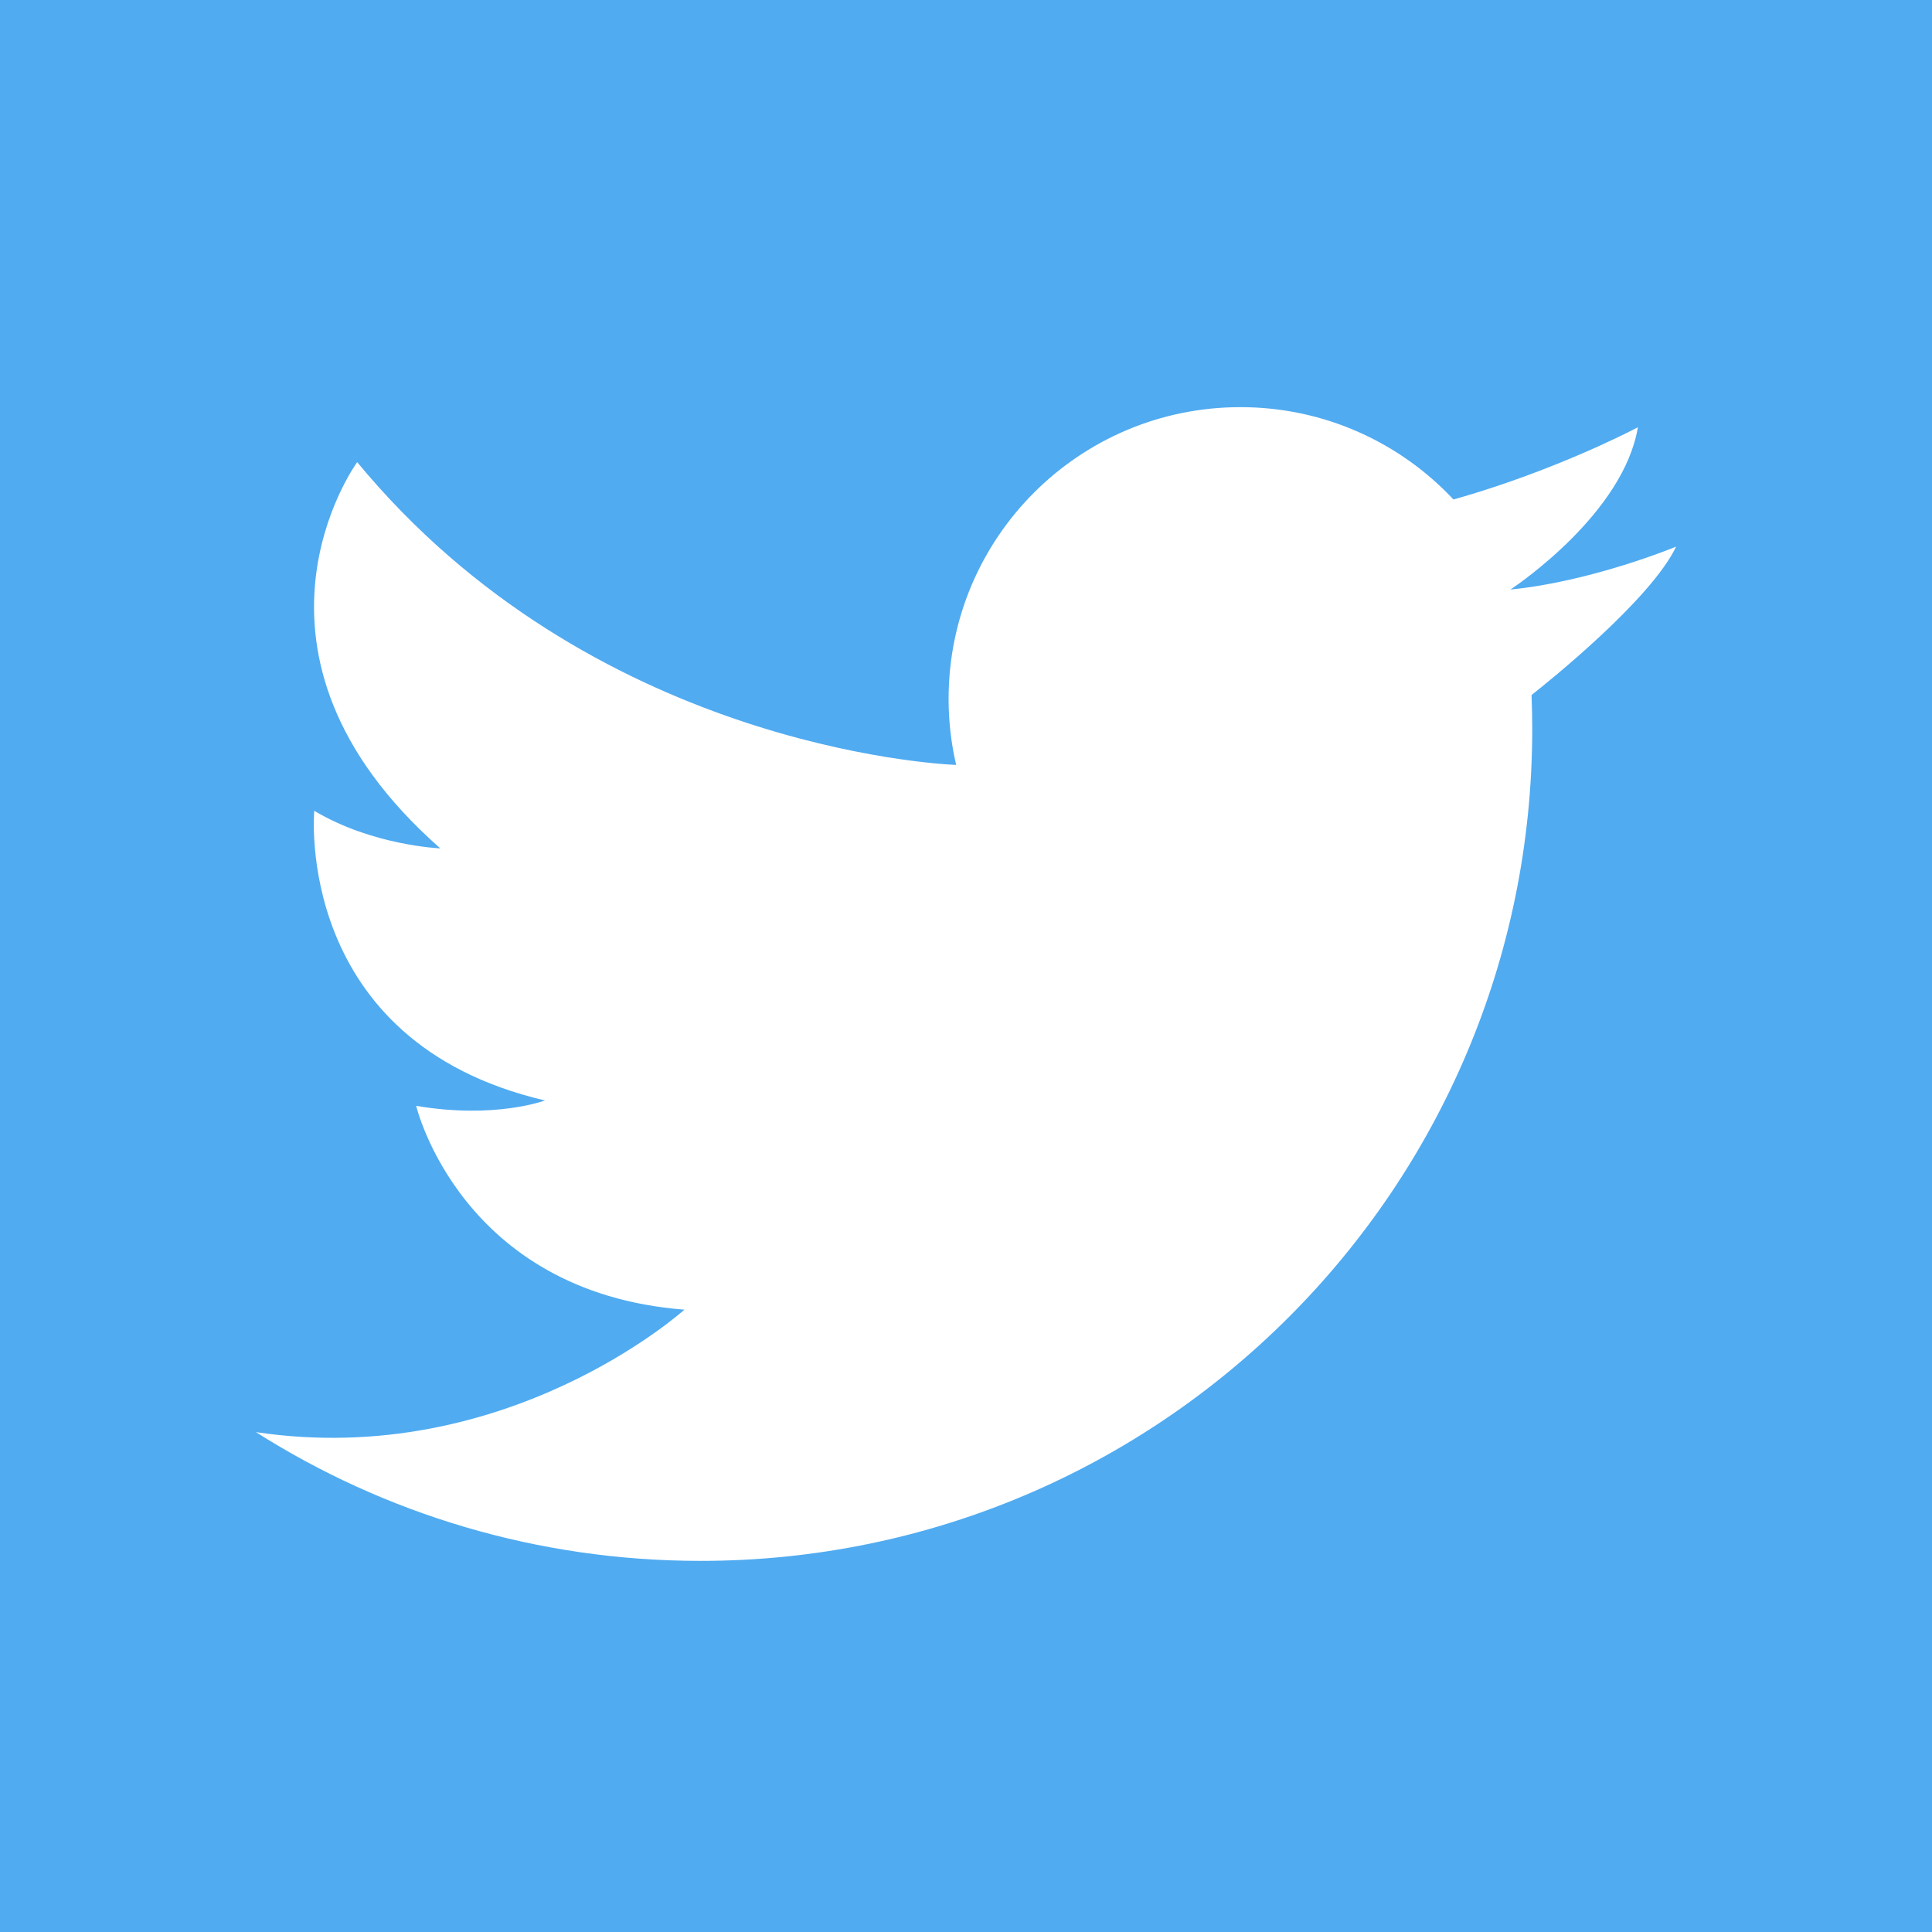
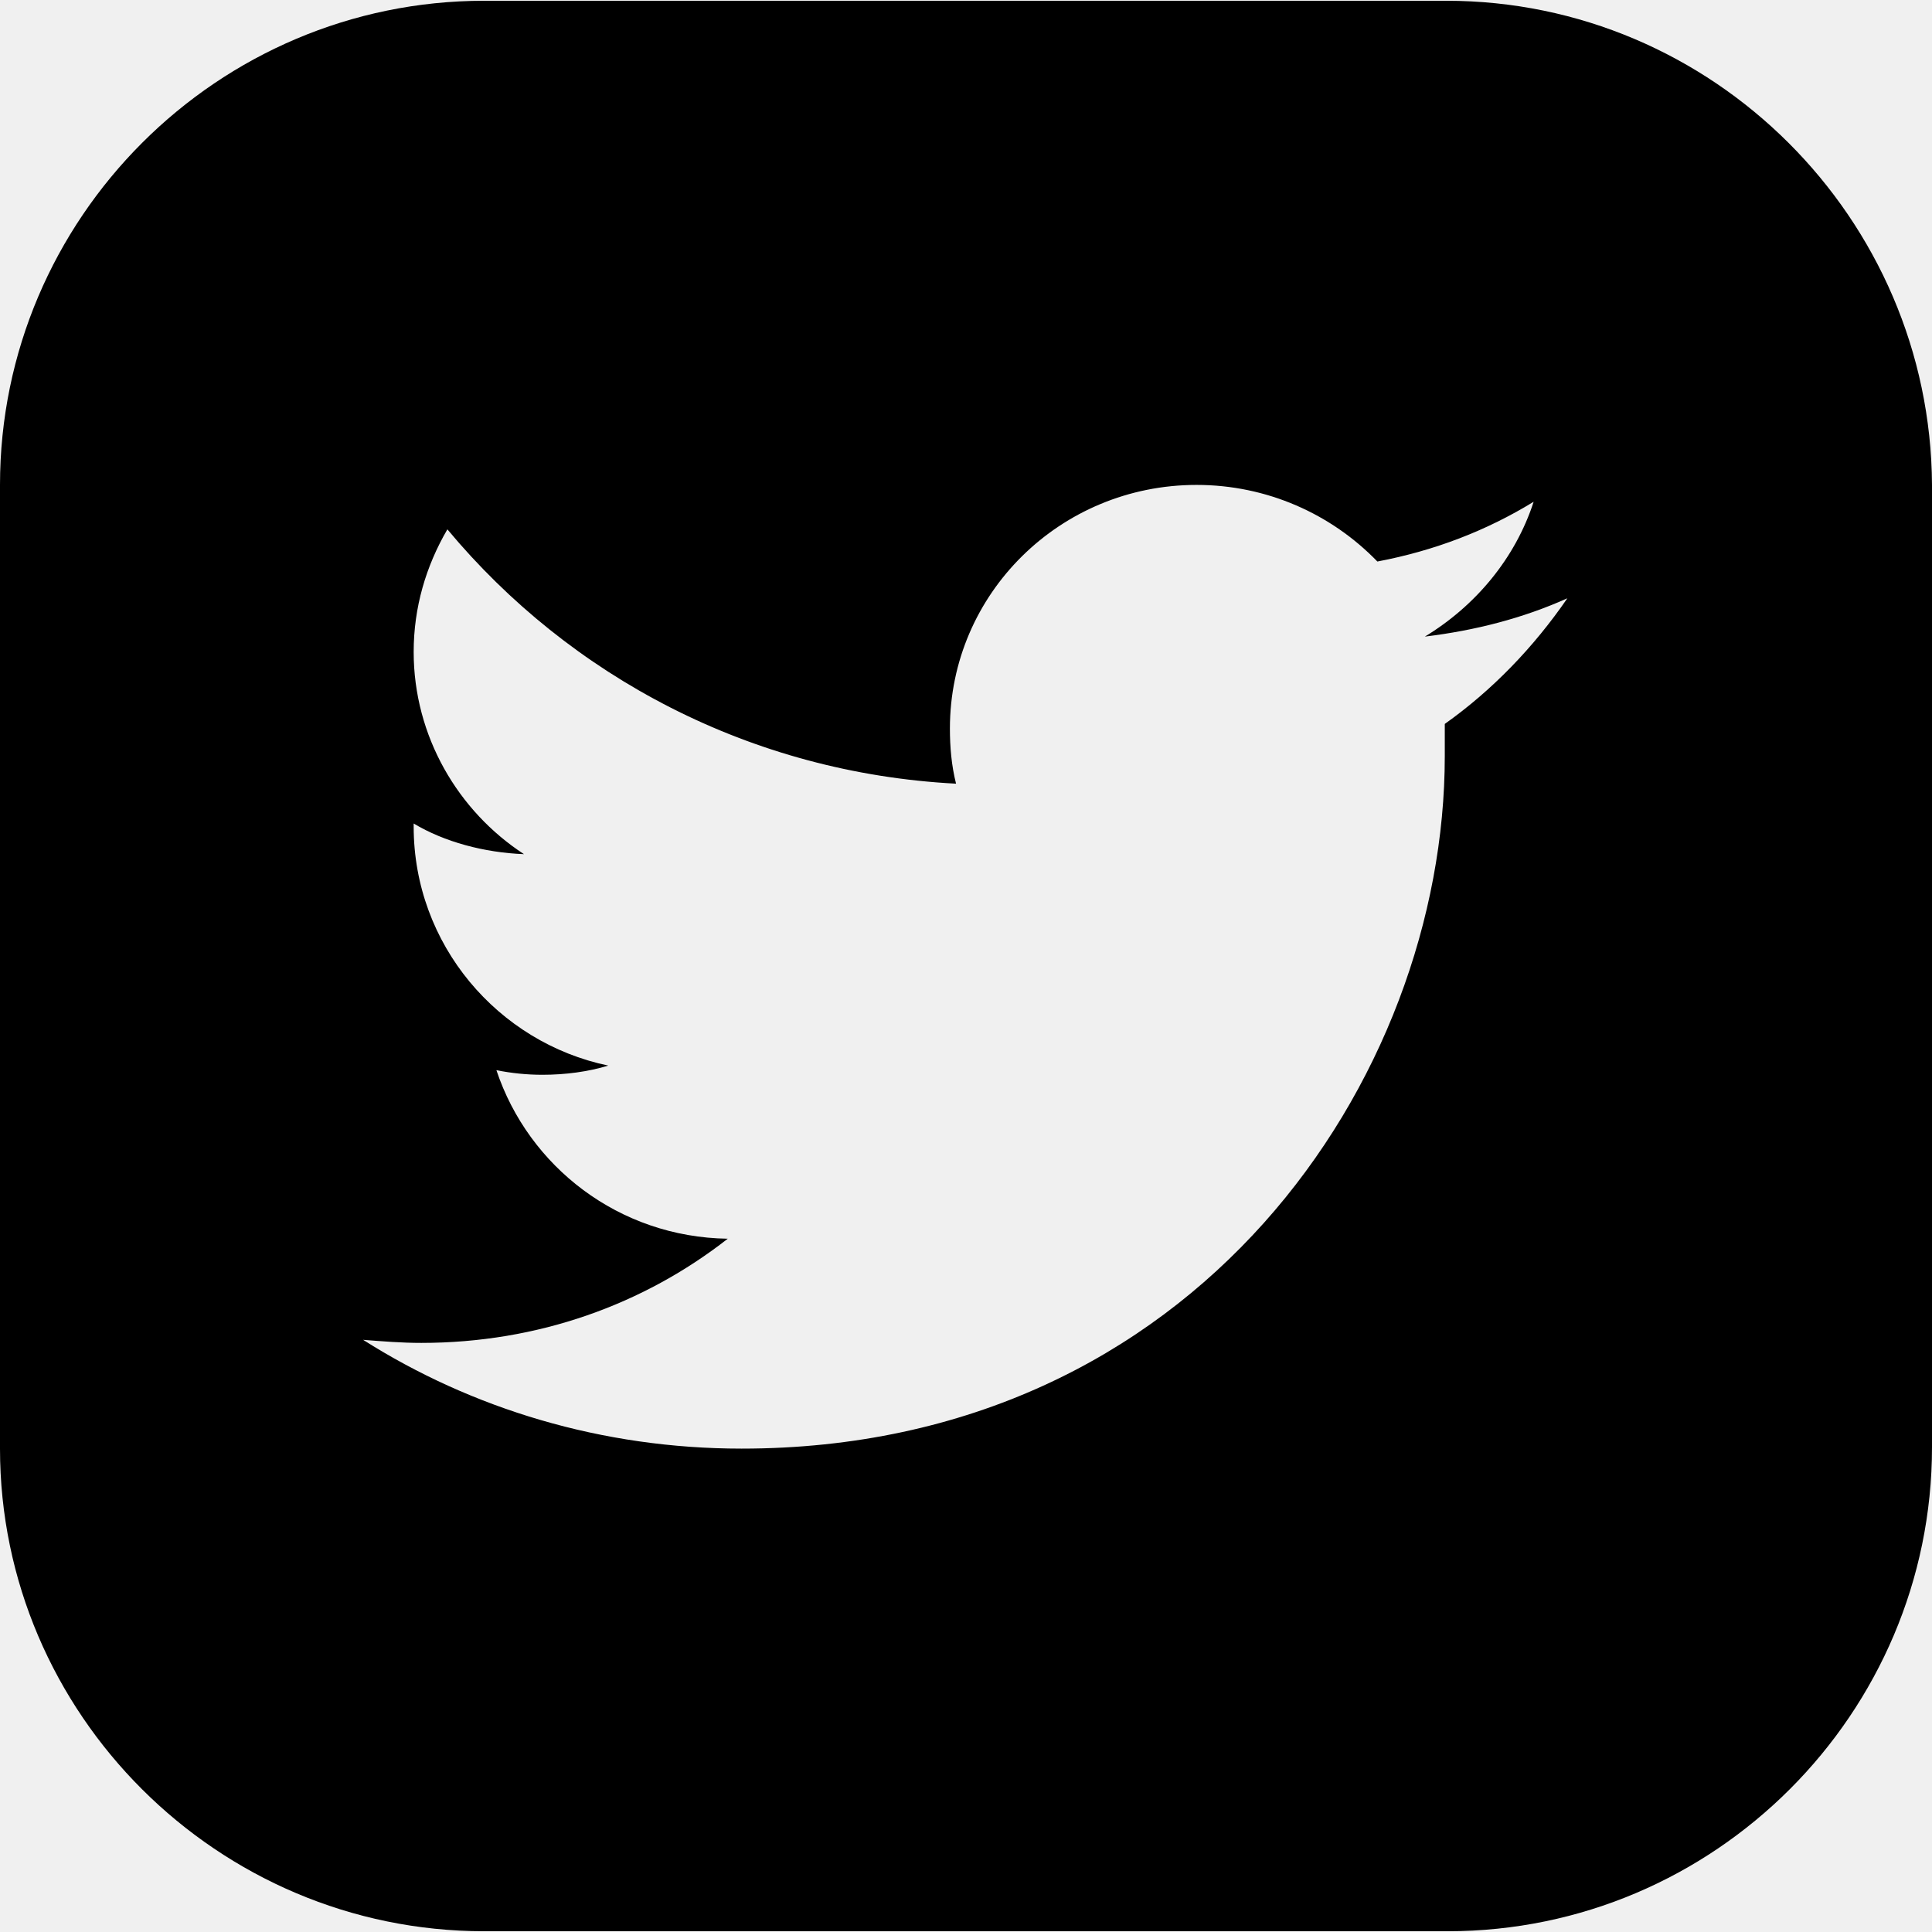
- <svg xmlns="http://www.w3.org/2000/svg" version="1.1" id="Capa_1" x="0px" y="0px" viewBox="0 0 455.731 455.731" style="enable-background:new 0 0 455.731 455.731;" xml:space="preserve">
+ <svg xmlns="http://www.w3.org/2000/svg" version="1.1" id="Layer_1" x="0px" y="0px" viewBox="0 0 504.4 504.4" style="enable-background:new 0 0 504.4 504.4;" xml:space="preserve">
  <g>
-     <rect x="0" y="0" style="fill:#50ABF1;" width="455.731" height="455.731" />
-     <path style="fill:#FFFFFF;" d="M60.377,337.822c30.33,19.236,66.308,30.368,104.875,30.368c108.349,0,196.18-87.841,196.18-196.18         c0-2.705-0.057-5.39-0.161-8.067c3.919-3.084,28.157-22.511,34.098-35c0,0-19.683,8.18-38.947,10.107         c-0.038,0-0.085,0.009-0.123,0.009c0,0,0.038-0.019,0.104-0.066c1.775-1.186,26.591-18.079,29.951-38.207         c0,0-13.922,7.431-33.415,13.932c-3.227,1.072-6.605,2.126-10.088,3.103c-12.565-13.41-30.425-21.78-50.25-21.78         c-38.027,0-68.841,30.805-68.841,68.803c0,5.362,0.617,10.581,1.784,15.592c-5.314-0.218-86.237-4.755-141.289-71.423         c0,0-32.902,44.917,19.607,91.105c0,0-15.962-0.636-29.733-8.864c0,0-5.058,54.416,54.407,68.329c0,0-11.701,4.432-30.368,1.272         c0,0,10.439,43.968,63.271,48.077c0,0-41.777,37.74-101.081,28.885L60.377,337.822z" />
+     <g>
+       <path d="M377.6,0.2H126.4C56.8,0.2,0,57,0,126.6v251.6c0,69.2,56.8,126,126.4,126H378c69.6,0,126.4-56.8,126.4-126.4V126.6    C504,57,447.2,0.2,377.6,0.2z M377.2,189c0,2.8,0,5.6,0,8.4c0,84-64.8,180.8-183.6,180.8c-36.4,0-70.4-10.4-98.8-28.4    c5.2,0.4,10,0.8,15.2,0.8c30.4,0,58-10,80-27.2c-28.4-0.4-52-18.8-60.4-44c4,0.8,8,1.2,12,1.2c6,0,12-0.8,17.2-2.4    c-28.8-6-50.8-31.6-50.8-62.4V215c8,4.8,18.4,7.6,28.8,8c-17.2-11.2-28.8-30.8-28.8-52.8c0-11.6,3.2-22.4,8.8-32    c32,38.4,79.2,63.6,132.8,66.4c-1.2-4.8-1.6-9.6-1.6-14.4c0-35.2,28.8-63.6,64.4-63.6c18.4,0,35.2,7.6,47.2,20    c14.8-2.8,28.4-8,40.8-15.6c-4.8,14.8-15.2,27.2-28.4,35.2c13.2-1.6,25.6-4.8,37.2-10C400.4,169,389.6,180.2,377.2,189z" />
+     </g>
  </g>
+   <g>
+ </g>
+   <g>
+ </g>
+   <g>
+ </g>
+   <g>
+ </g>
+   <g>
+ </g>
+   <g>
+ </g>
+   <g>
+ </g>
+   <g>
+ </g>
+   <g>
+ </g>
+   <g>
+ </g>
+   <g>
+ </g>
+   <g>
+ </g>
+   <g>
+ </g>
+   <g>
+ </g>
+   <g>
+ </g>
</svg>
